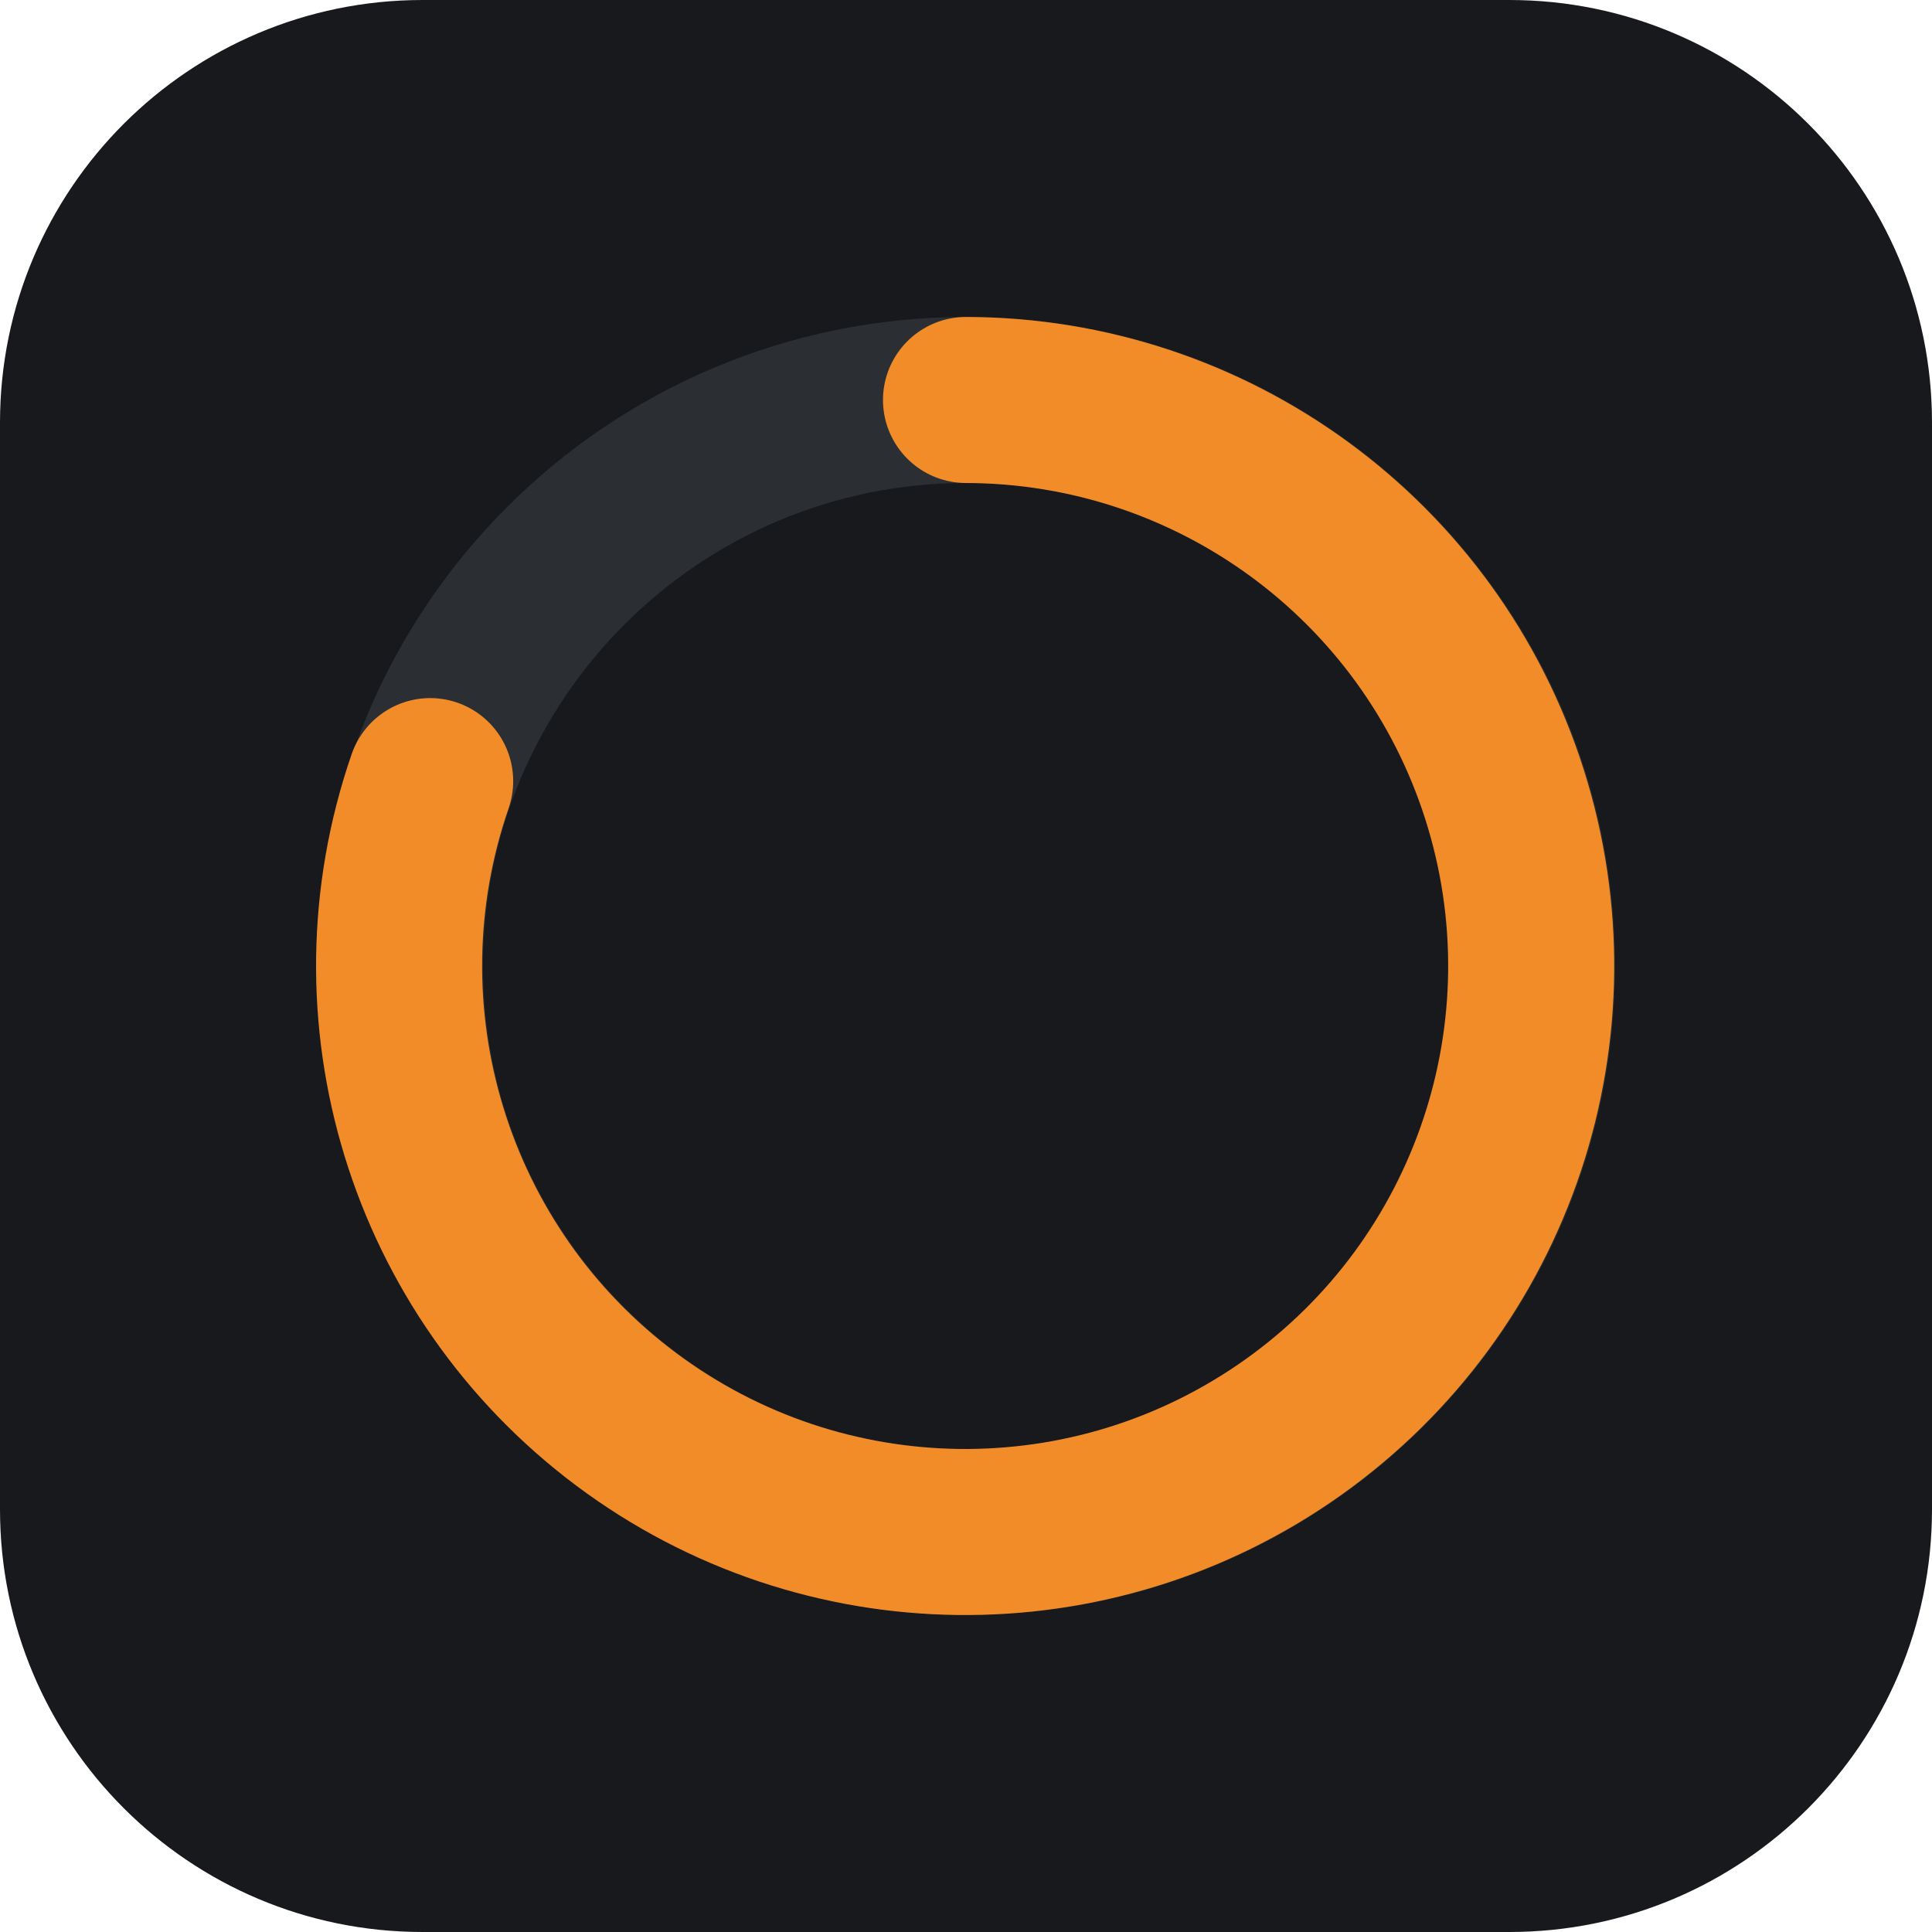
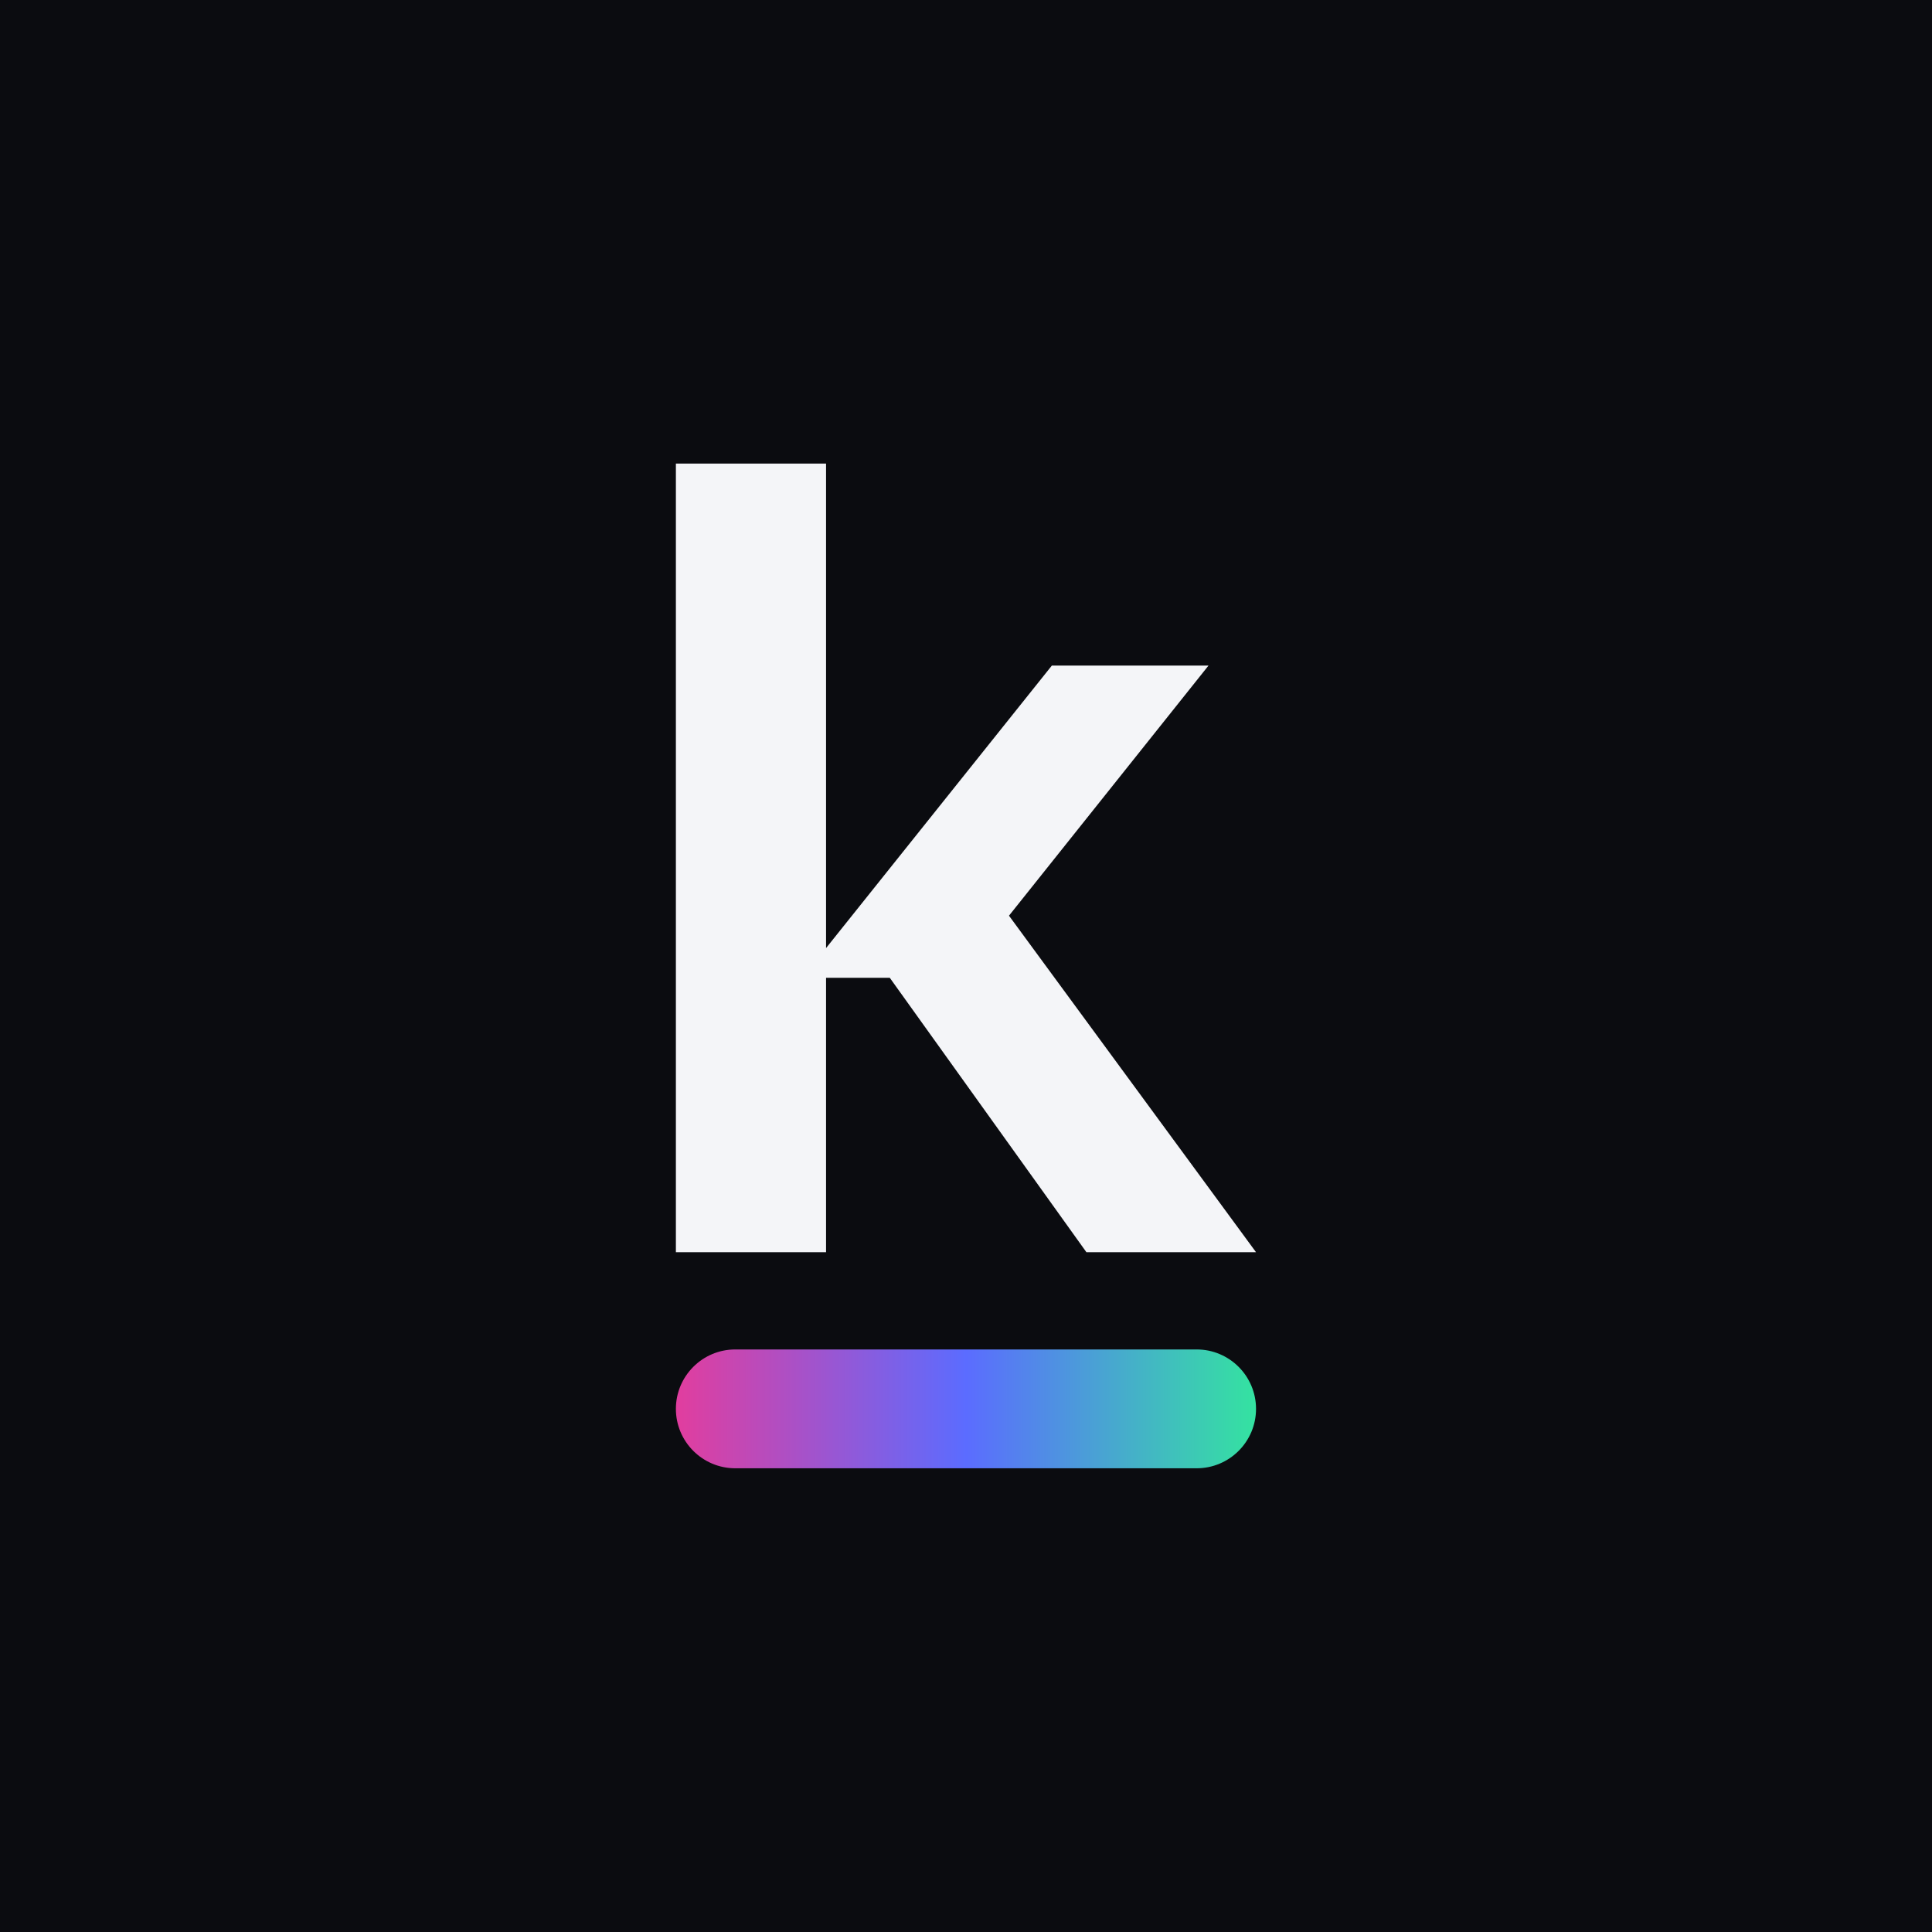
- <svg xmlns="http://www.w3.org/2000/svg" viewBox="0 0 512 512">
-   <rect width="512" height="512" rx="112" fill="#17191C" />
-   <circle cx="256" cy="256" r="150" fill="none" stroke="#2B2F34" stroke-width="44" />
-   <path d="M256 106a150 150 0 1 1-142 101" fill="none" stroke="#F28C28" stroke-width="44" stroke-linecap="round" />
+ <svg xmlns="http://www.w3.org/2000/svg" viewBox="0 0 1024 1024" role="img" aria-label="keel">
+   <defs>
+     <linearGradient id="keelfade" x1="0" y1="0" x2="1" y2="0">
+       <stop offset="0" stop-color="#E23D9E" />
+       <stop offset="0.5" stop-color="#5B6CFF" />
+       <stop offset="1" stop-color="#34E3A0" />
+     </linearGradient>
+   </defs>
+   <rect width="1024" height="1024" fill="#0B0C10" />
+   <g transform="translate(313.0 663.7) scale(0.5726)">
+     <path d="M459 0 277 -254H196L427 -543H572L359 -276L362 -346L616 0ZM79 0V-730H218V0Z" fill="#F4F5F8" />
+     <rect x="79.0" y="90.0" width="537.0" height="110.0" rx="55.0" fill="url(#keelfade)" />
+   </g>
</svg>
